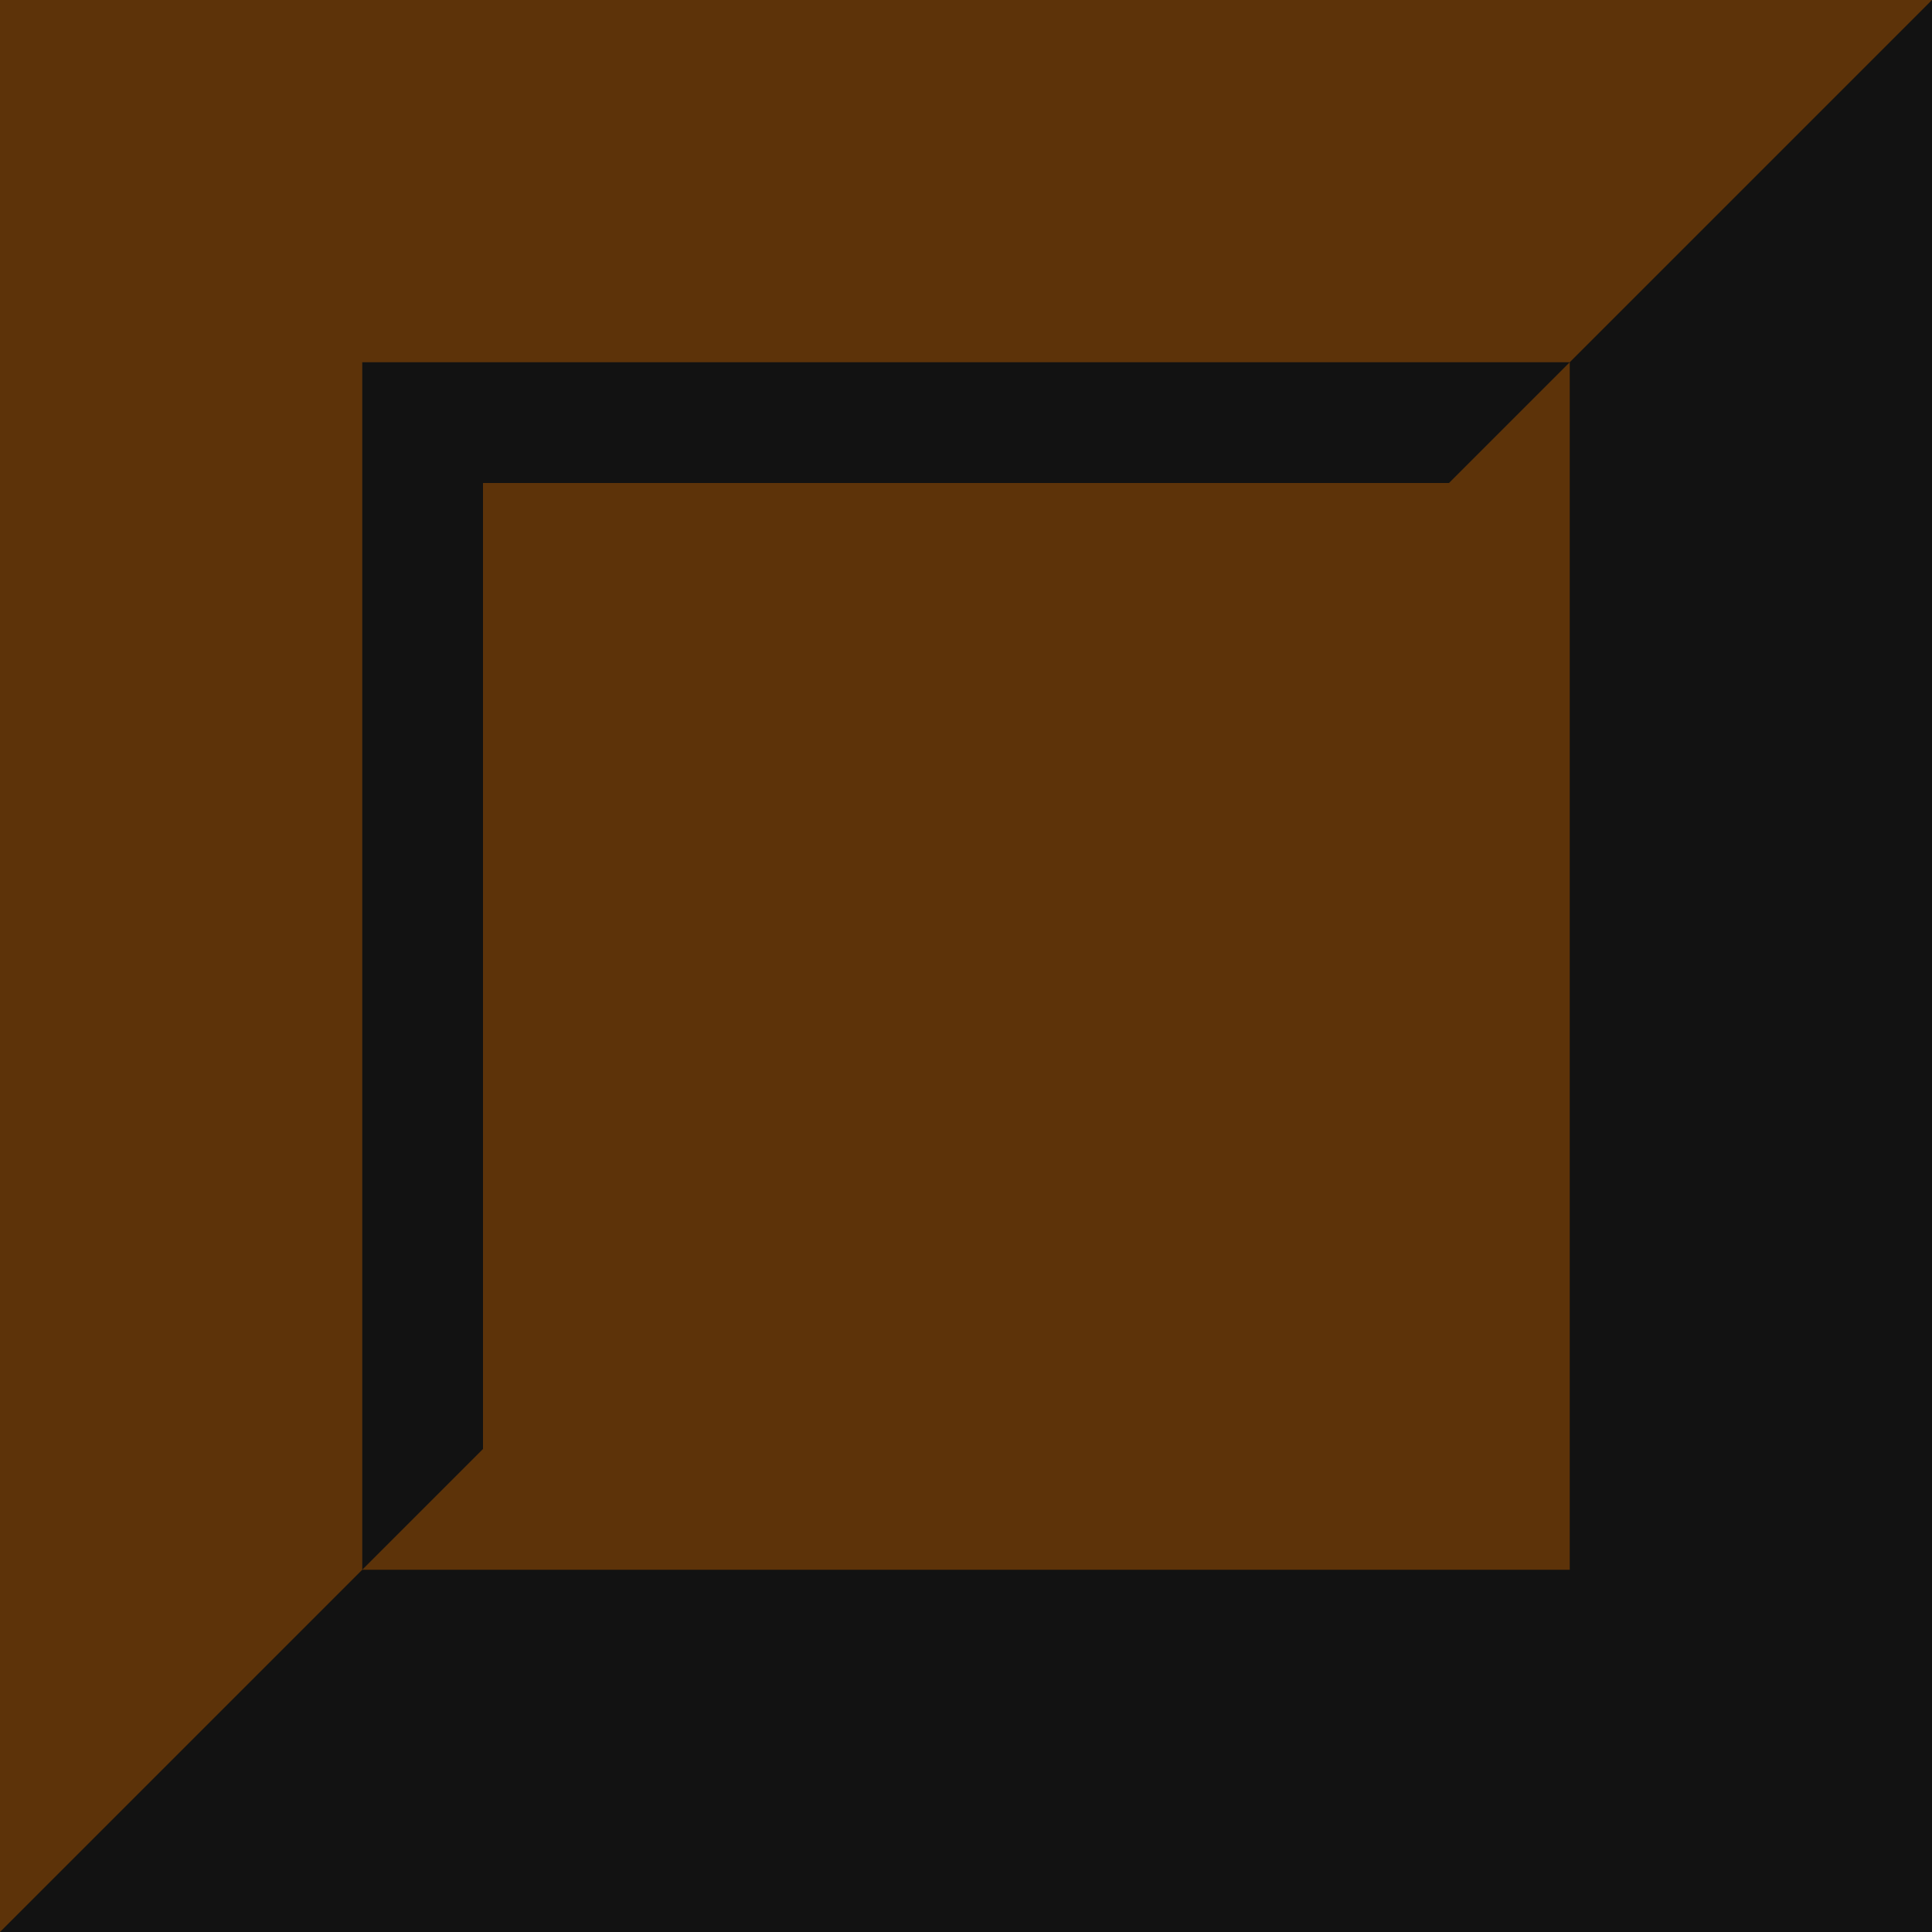
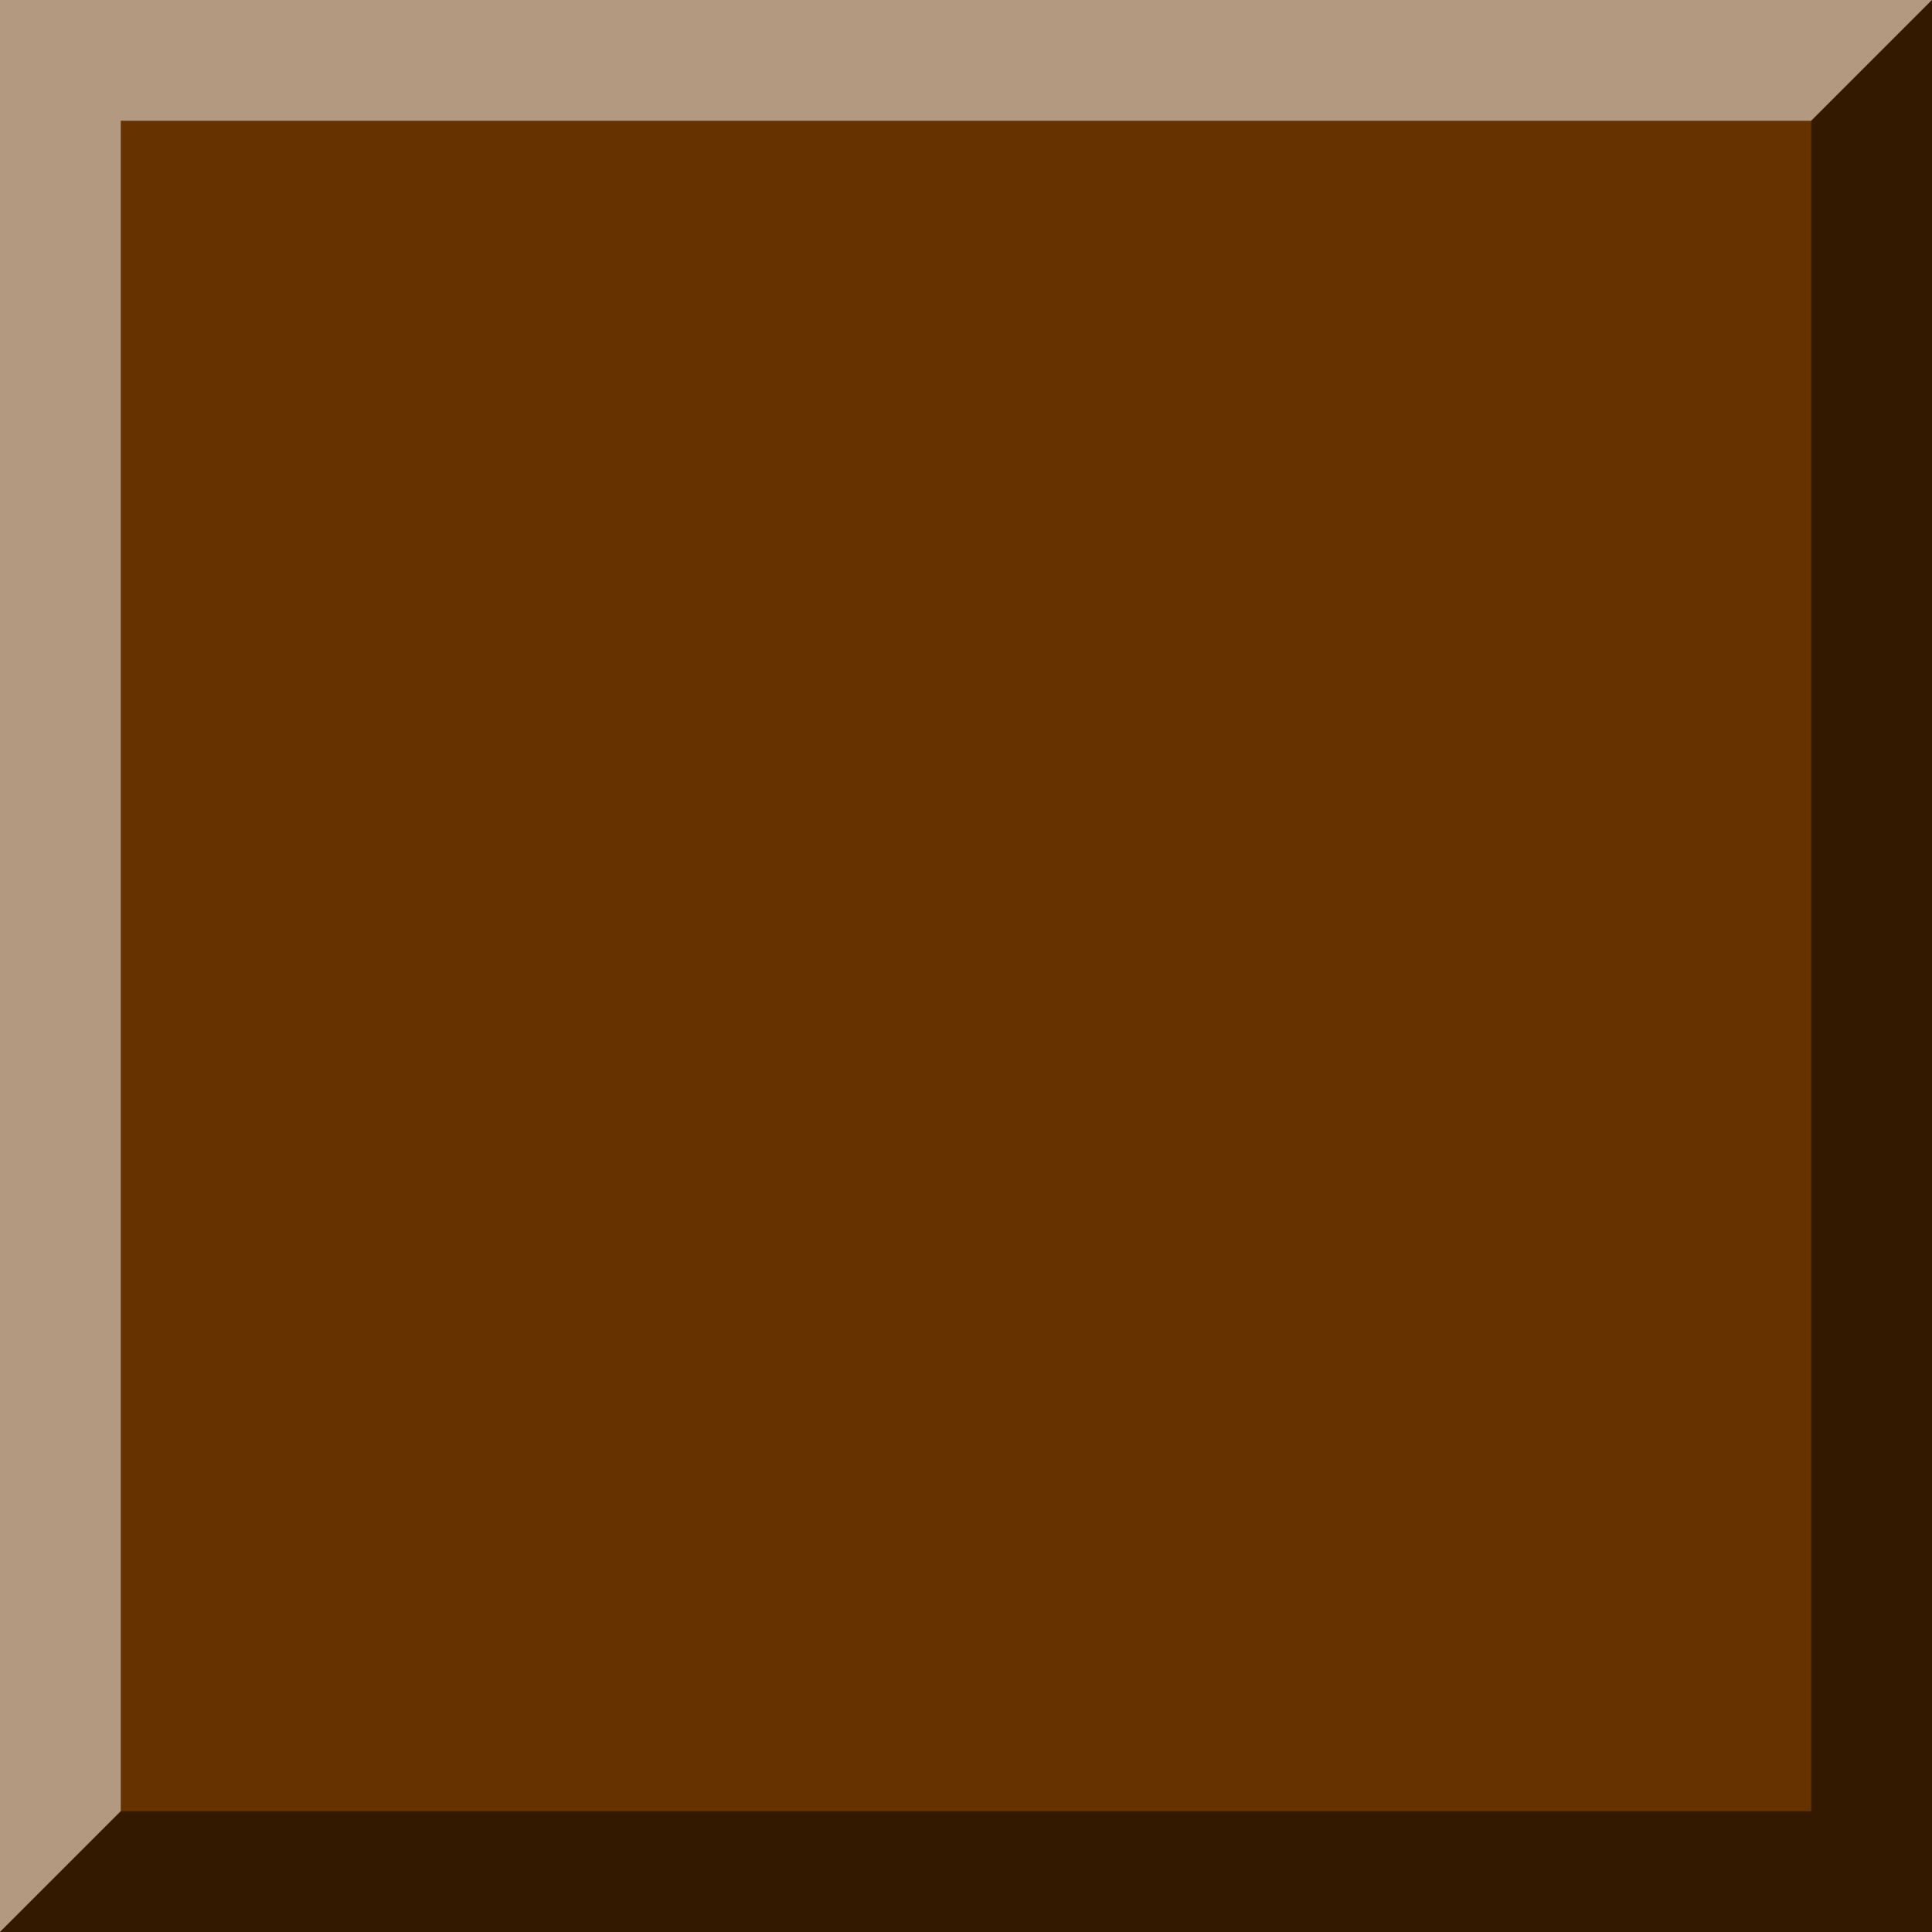
<svg xmlns="http://www.w3.org/2000/svg" viewBox="0 0 80 80">
  <g>
    <rect width="80" height="80" fill="HSL(30, 100%, 33%)" />
-     <g fill="HSL(0, 0%, 7%)">
-       <path opacity=".5" d="M 0 0 h 80 v 80 H 0 V 0 z m 20 20 v 40 h 40 V 20 H 20 z z" />
-       <rect opacity=".5" width="40" height="40" x="20" y="20" />
-       <path d="M 15 15 h 50 l -5 5 H 20 v 40 l -5 5 V 15 z m 0 50 h 50 V 15 L 80 0 v 80 H 0 l 15 -15 z z z" />
+     <rect width="80" height="80" x="" y="0" opacity=".40" />
+     <g fill="white">
+       <path opacity=".5" d="m 0 0 h 80 L 75 5 L 5 5 L 5 75 L 0 80 Z" />
+     </g>
+     <g fill="black" transform="rotate(180 40 40)">
+       <path opacity=".5" d="m 0 0 h 80 L 75 5 L 5 5 L 5 75 L 0 80 Z" />
    </g>
  </g>
</svg>
